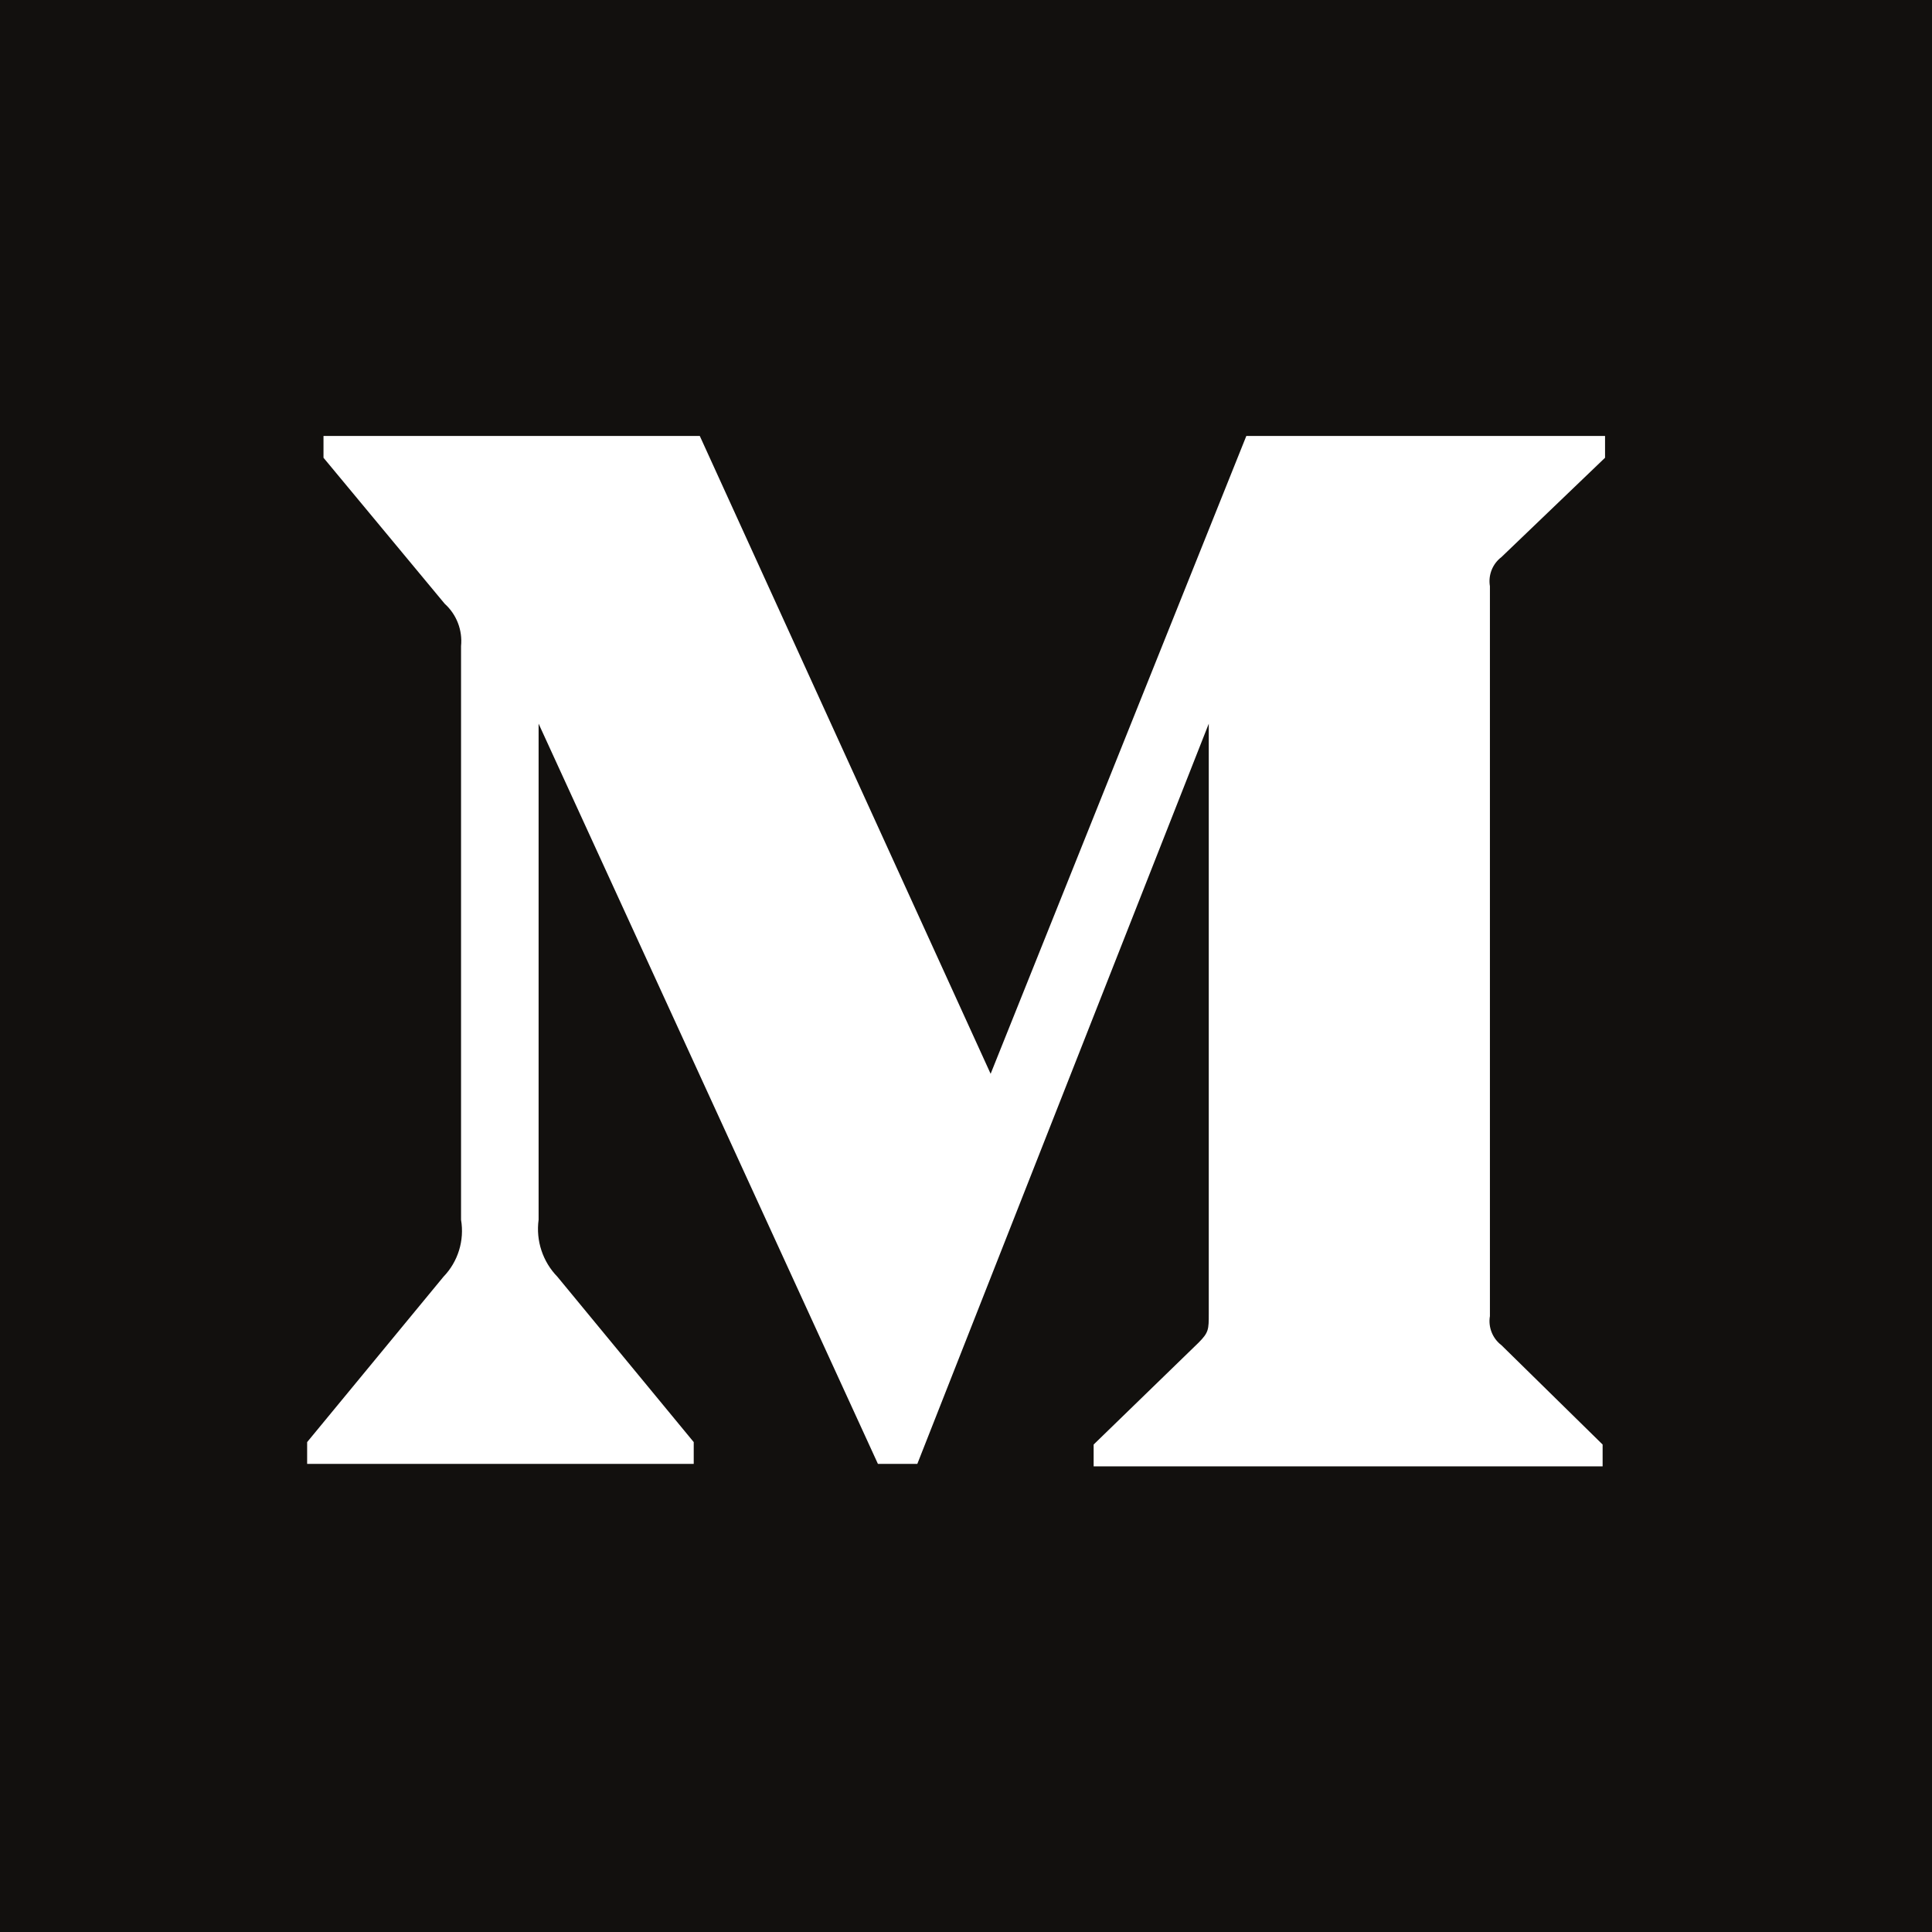
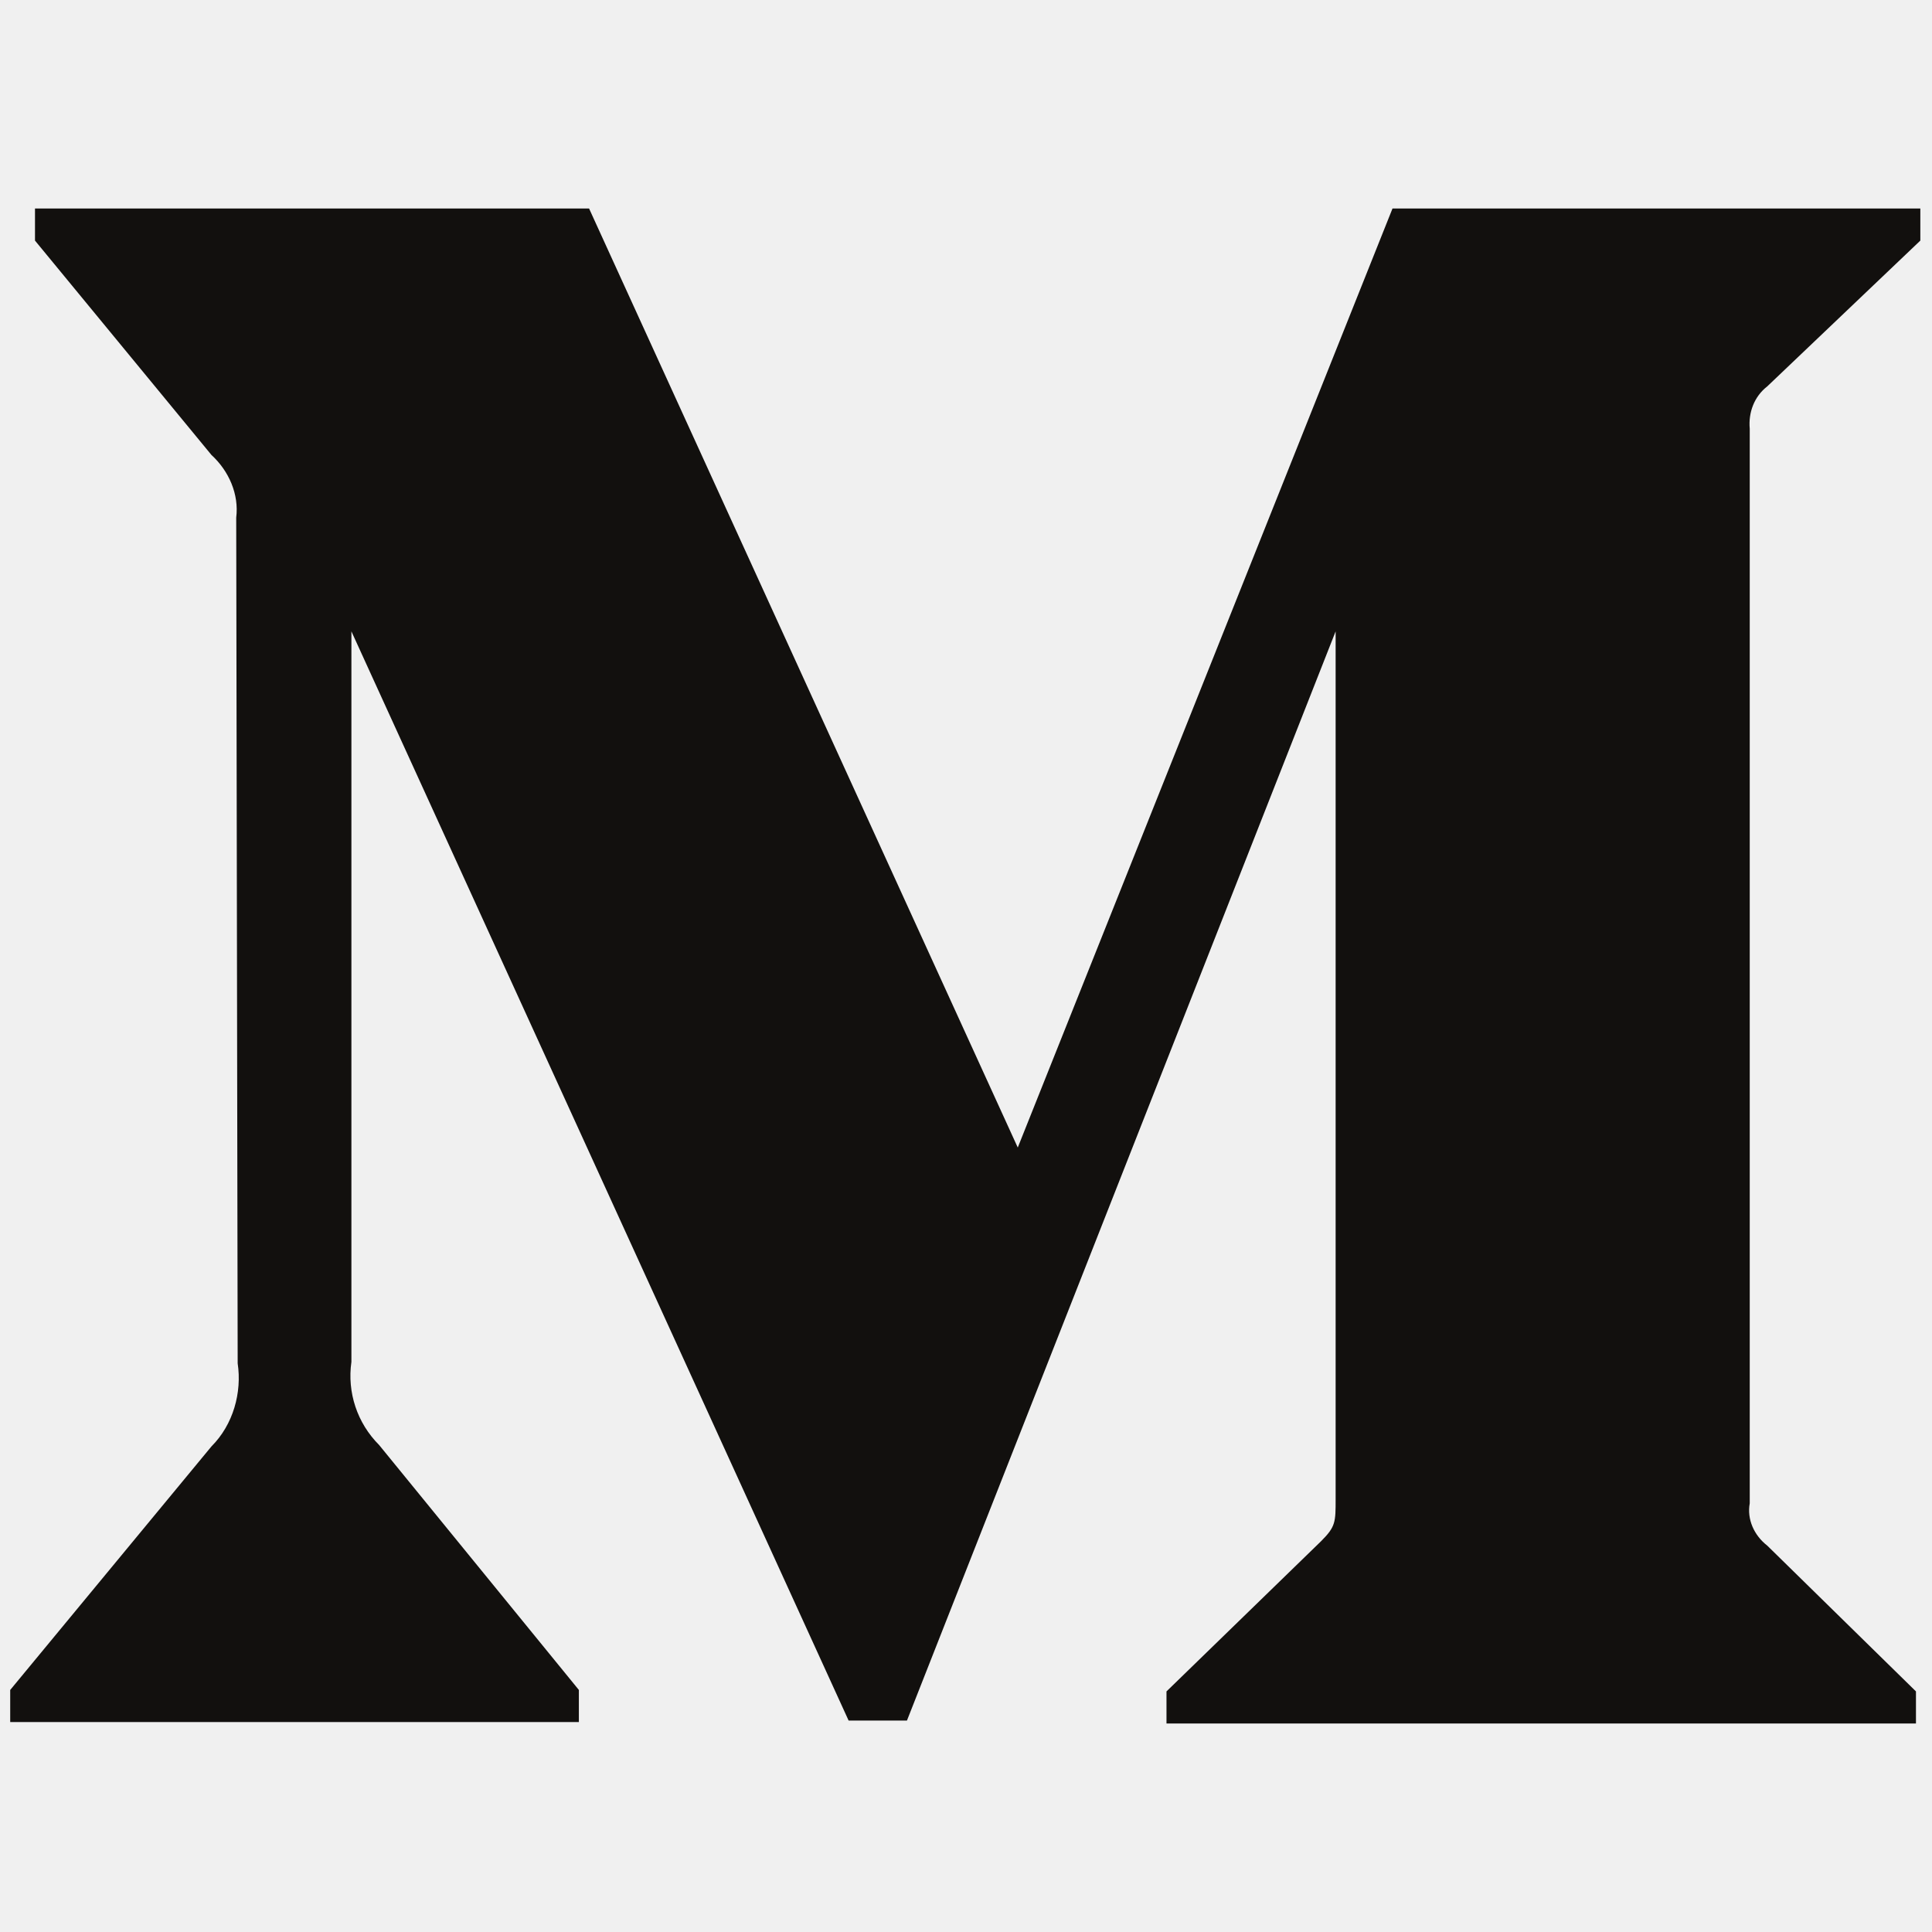
- <svg xmlns="http://www.w3.org/2000/svg" viewBox="0 0 195 195" version="1.1" class="icon">
-   <g>
-     <rect fill="#12100E" x="0" y="0" width="195" height="195" />
-     <path d="M46.534,65.216 C46.697,63.608 46.084,62.018 44.883,60.936 L32.651,46.201 L32.651,44 L70.63,44 L99.986,108.381 L125.795,44 L162,44 L162,46.201 L151.542,56.228 C150.64,56.915 150.193,58.045 150.38,59.163 L150.38,132.837 C150.193,133.955 150.64,135.085 151.542,135.772 L161.755,145.799 L161.755,148 L110.383,148 L110.383,145.799 L120.963,135.527 C122.003,134.488 122.003,134.182 122.003,132.593 L122.003,73.042 L92.586,147.755 L88.611,147.755 L54.362,73.042 L54.362,123.116 C54.077,125.221 54.776,127.341 56.258,128.863 L70.019,145.554 L70.019,147.755 L31,147.755 L31,145.554 L44.761,128.863 C46.232,127.338 46.89,125.204 46.534,123.116 L46.534,65.216 Z" fill="#FFFFFF" />
-   </g>
+ <svg xmlns="http://www.w3.org/2000/svg" version="1.1" id="Layer_1" viewBox="0 0 132.5 132.5">
+   <path style="fill:#12100E" d="M16.2,35.5c0.2-1.6-0.5-3.2-1.7-4.3L2.4,16.5v-2.2h38l29.4,64.4l25.7-64.4h36.2v2.2l-10.5,10  c-0.9,0.7-1.3,1.8-1.2,2.9v73.7c-0.2,1.1,0.3,2.2,1.2,2.9l10.2,10v2.2H80V116l10.6-10.3c1-1,1-1.3,1-2.9V43.3L62.2,118h-4L24.1,43.3  v50.1c-0.3,2.1,0.4,4.2,1.9,5.7l13.7,16.8v2.2h-39v-2.2l13.8-16.7c1.5-1.5,2.1-3.7,1.8-5.7L16.2,35.5L16.2,35.5z" />
</svg>
